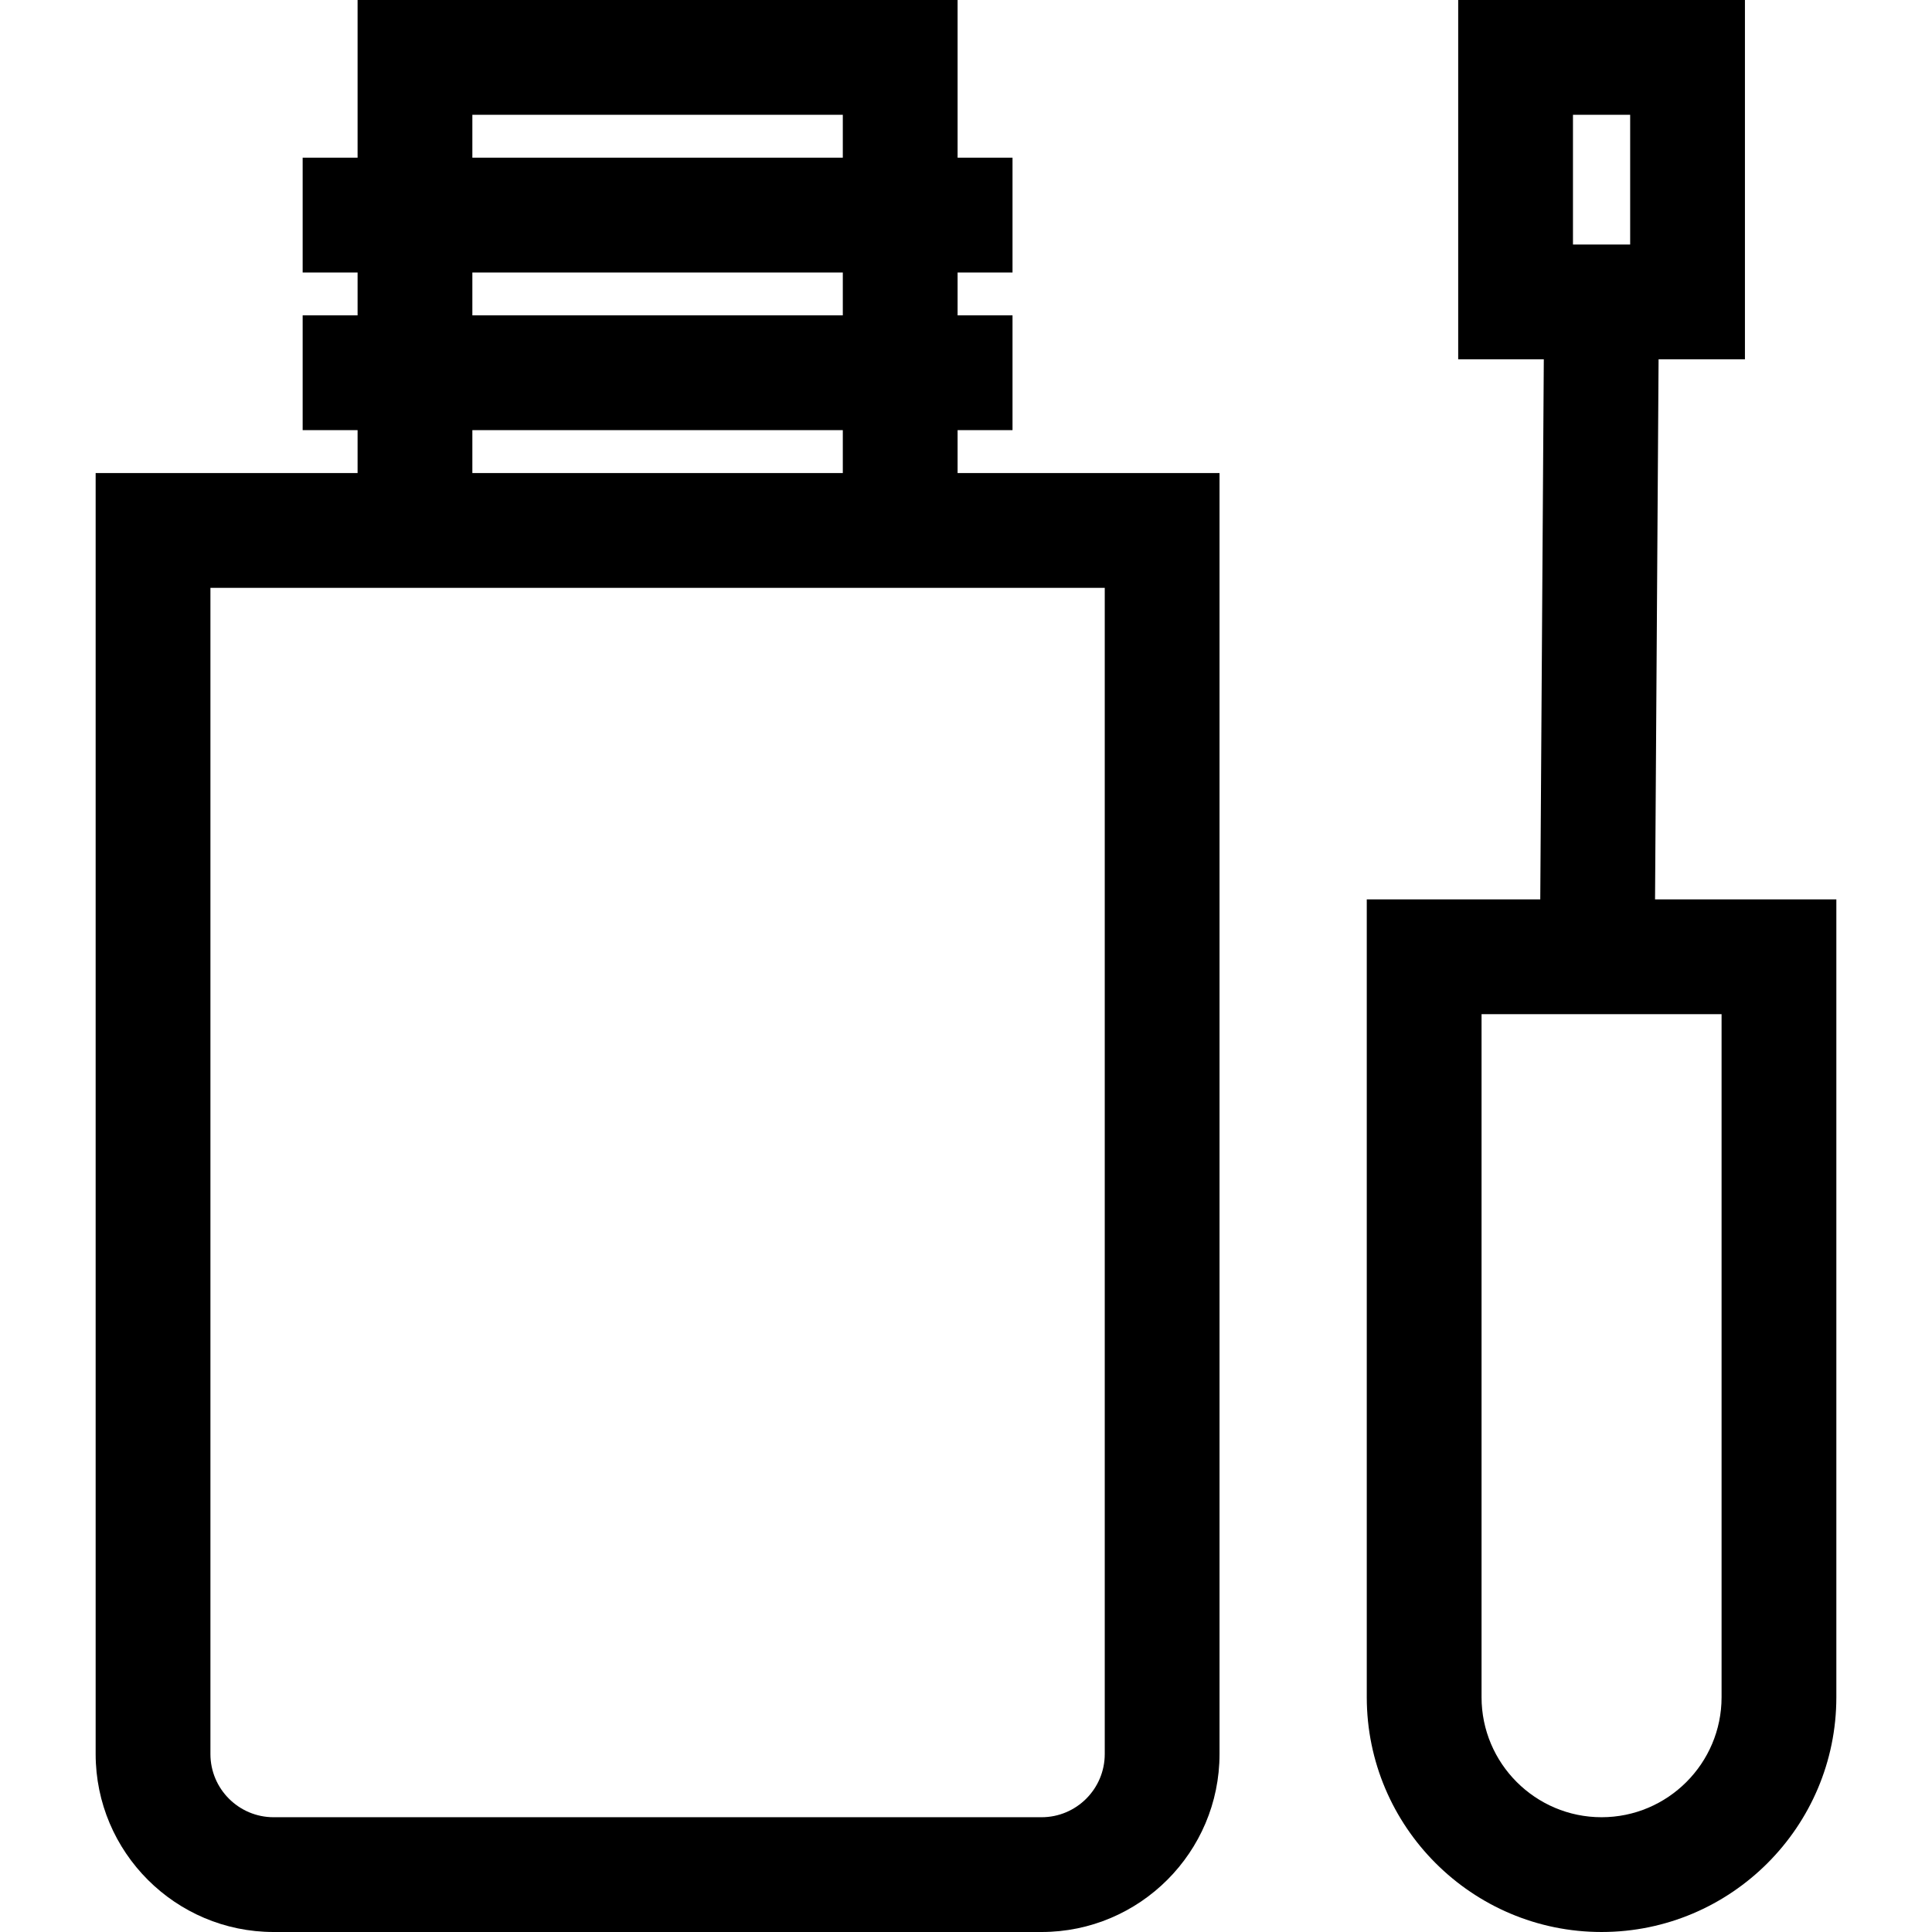
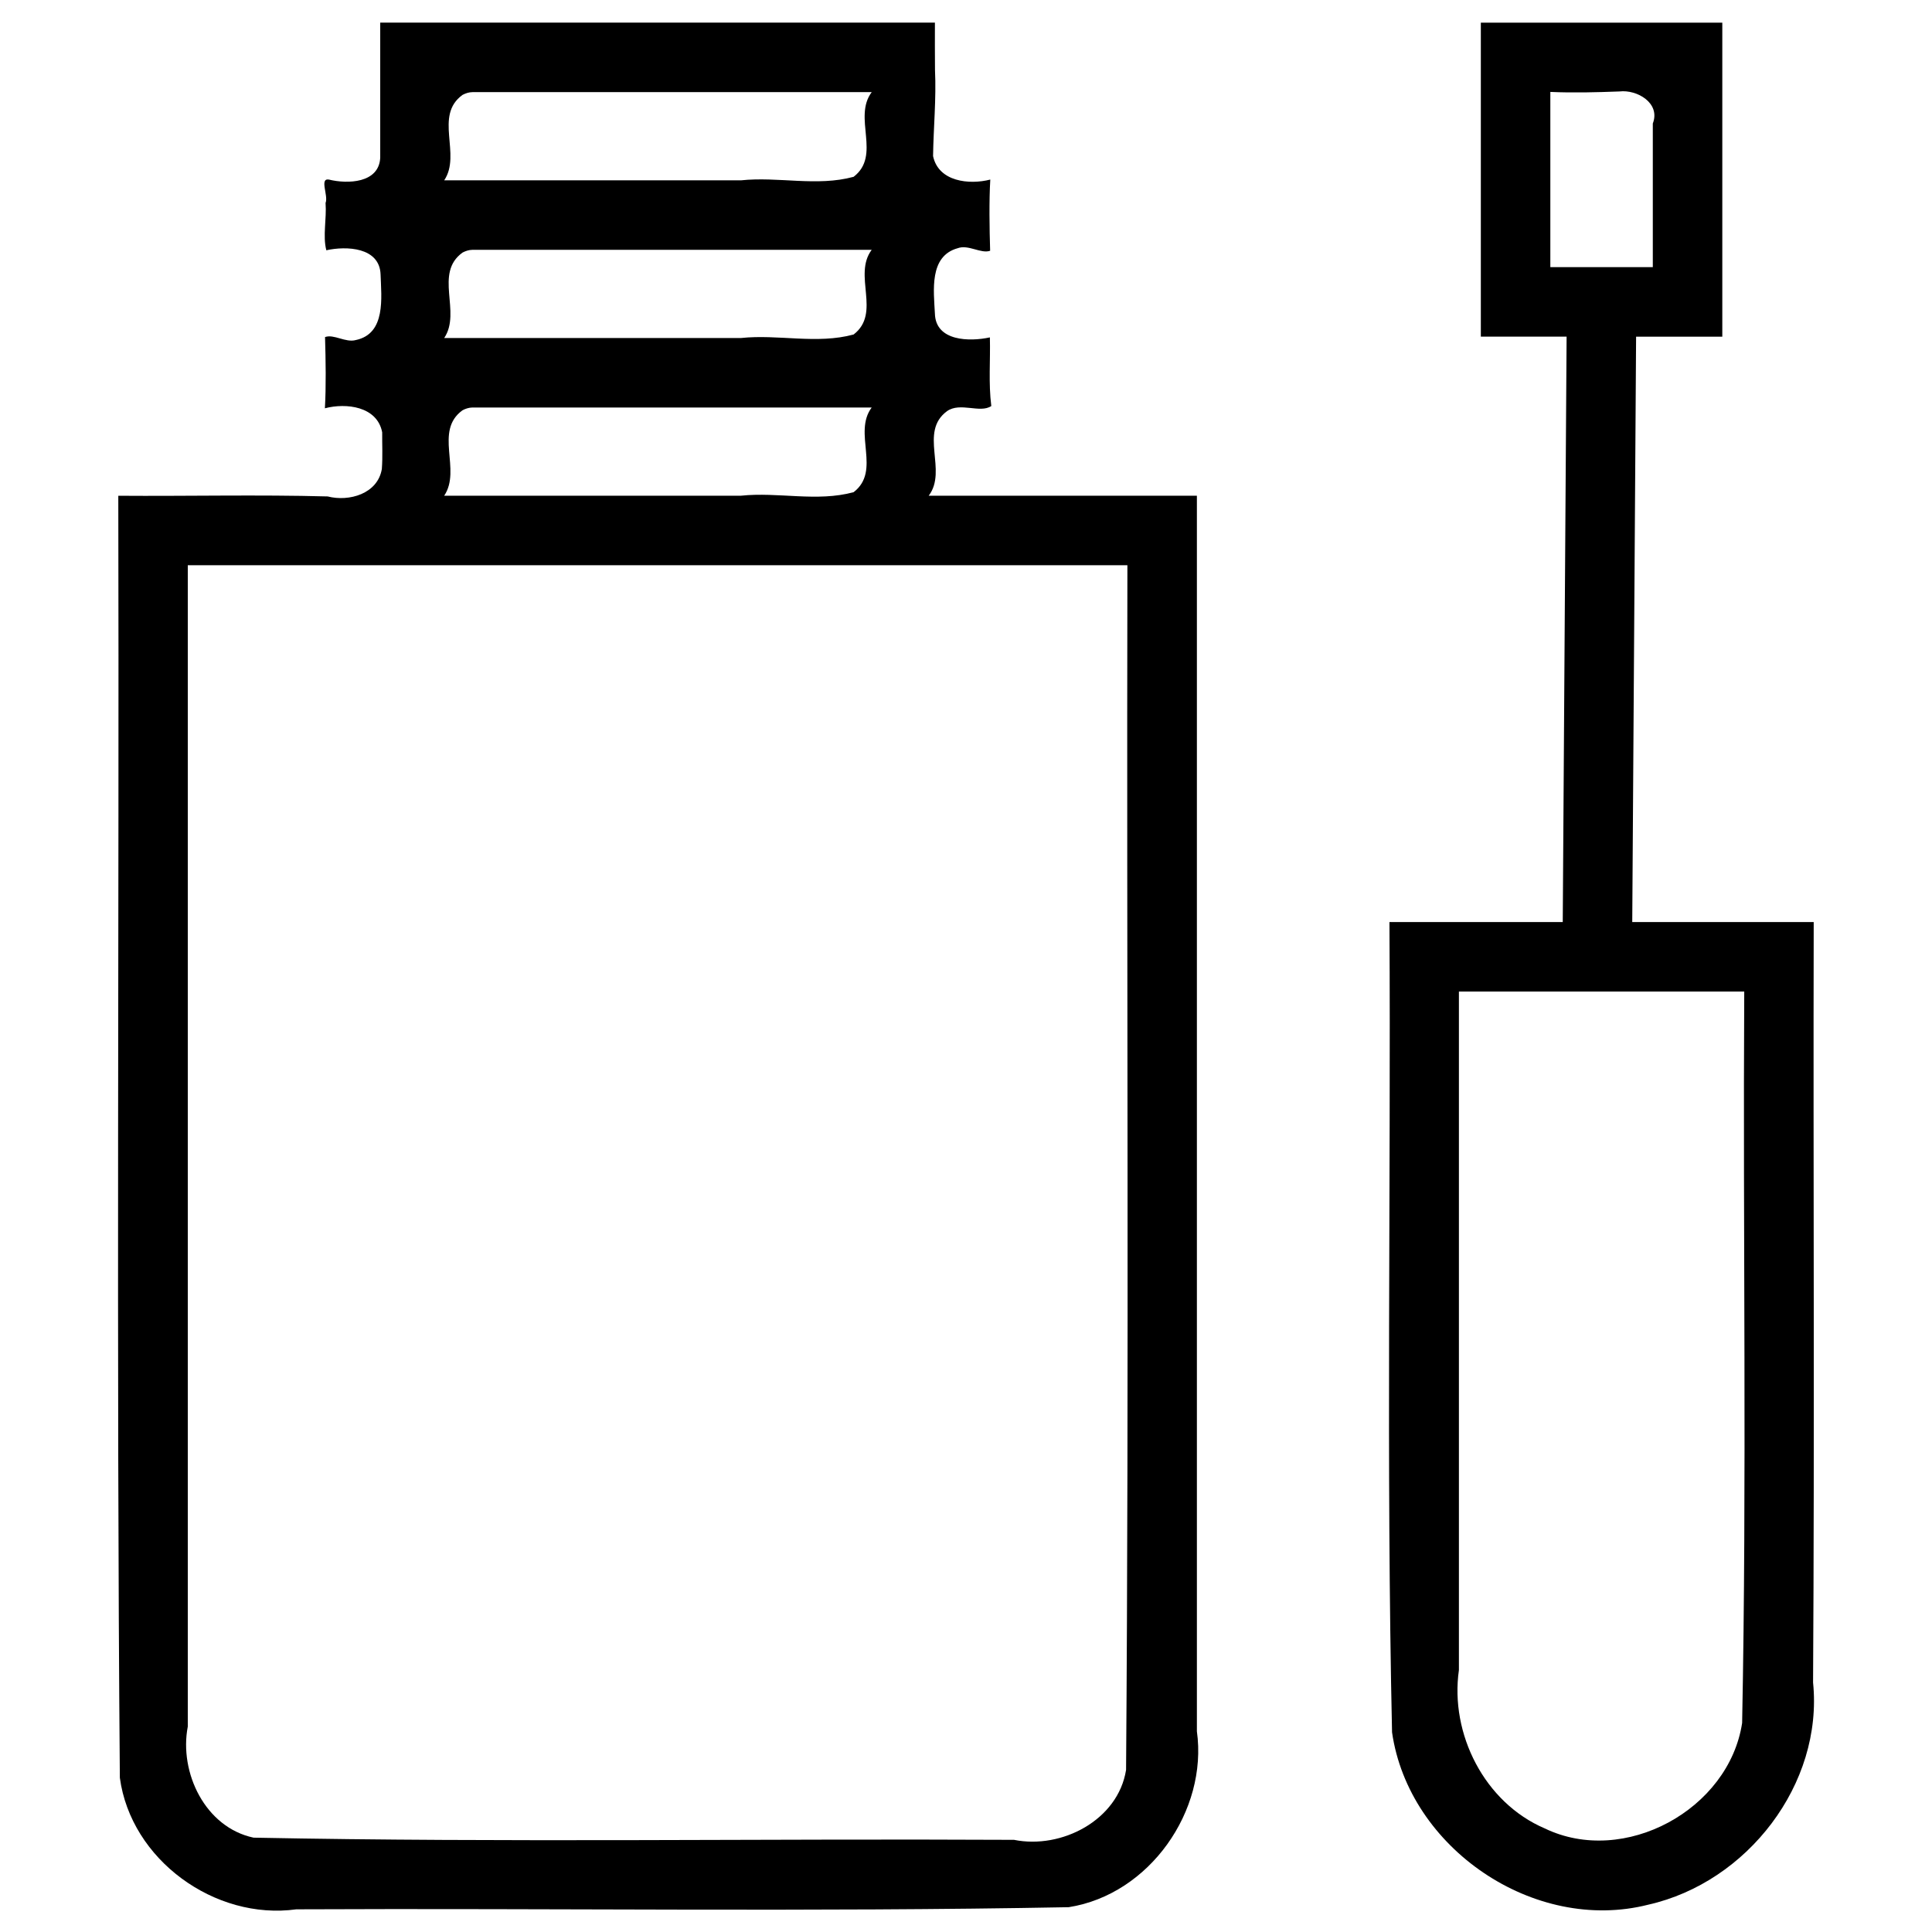
- <svg xmlns="http://www.w3.org/2000/svg" version="1.1" id="Layer_1" x="0px" y="0px" viewBox="0 0 512 512" style="enable-background:new 0 0 512 512;" xml:space="preserve">
-   <path d="M253.771,125.367v-11.372h14.557V83.578h-14.557V72.206h14.557V41.789h-14.557V0H94.763v41.789H80.207v30.417h14.557   v11.372H80.207v30.417h14.557v11.372H25.348v339.471C25.348,490.843,46.504,512,72.51,512h203.515   c26.005,0,47.162-21.156,47.162-47.162V125.367H253.771z M125.18,30.417h98.173v11.372H125.18V30.417z M125.18,72.206h98.173   v11.372H125.18V72.206z M125.18,113.995h98.173v11.372H125.18V113.995z M292.77,464.838c0,9.233-7.511,16.745-16.745,16.745H72.51   c-9.233,0-16.745-7.511-16.745-16.745V155.785h38.998h159.008h38.999V464.838z" />
-   <path d="M438.604,238.351l0.937-143.134h22.886V0h-75.991v95.216h22.687l-0.937,143.134h-45.978v211.427   c0,34.31,27.913,62.222,62.222,62.222c34.31,0,62.221-27.913,62.221-62.222V238.351H438.604z M416.853,30.417h15.157v34.382   h-15.157V30.417z M456.235,449.778c0,17.538-14.267,31.805-31.804,31.805c-17.538,0-31.805-14.268-31.805-31.805v-181.01h63.609   V449.778z" />
+ <svg xmlns="http://www.w3.org/2000/svg" version="1.1" x="0px" y="0px" viewBox="0 0 512 512" style="enable-background:new 0 0 512 512;">
+   <path d="m 100.764,41.789 c -0.323,6.792 -8.676,7.018 -13.622,5.796 -2.547,-0.407    -0.071,4.254 -0.864,6.201 0.322,4.133 -0.788,8.756 0.203,12.537 5.311,-1.167    14.11,-0.842 14.375,6.396 0.194,6.098 1.479,15.704 -6.557,17.395 -2.711,0.767    -5.831,-1.649 -8.16,-0.785 0.182,6.087 0.295,13.169 -0.039,18.871 5.635,-1.476    13.864,-0.53 15.184,6.377 -0.033,3.286 0.156,6.407 -0.092,9.705 -1.09,6.581 -8.663,8.74    -14.363,7.278 -18.49,-0.498 -36.986,-0.041 -55.479,-0.178 0.25,113.242 -0.526,226.504    0.412,339.734 2.913,21.724 25.173,37.853 46.766,34.875 68.228,-0.324 136.487,0.727    204.695,-0.566 21.414,-3.368 36.902,-25.574 33.965,-46.611 0,-109.148 0,-218.297 0,-327.445    -23.69,0 -47.38,0 -71.07,0 5.089,-6.709 -2.696,-16.869 4.869,-22.42 3.498,-2.453    8.729,0.657 11.719,-1.346 -0.77,-6.038 -0.219,-12.131 -0.377,-18.193 -5.337,1.164    -14.378,1.073 -14.57,-6.303 -0.304,-6.018 -1.586,-15.221 6.031,-17.326 2.841,-1.06    6.136,1.531 8.607,0.676 -0.182,-6.087 -0.295,-13.169 0.039,-18.871 -5.585,1.439    -13.743,0.575 -15.164,-6.23 0.111,-7.516 0.872,-15.181 0.511,-22.812 C 247.767,14.361    247.731,10.18 247.762,6 c -48.999,0 -97.999,0 -146.998,0 0,11.93 0,23.859 0,35.789 z m    24.416,-17.371 c 35.277,0 70.555,0 105.832,0 -5.076,6.734 2.632,16.749 -4.795,22.438    -9.733,2.65 -19.941,-0.113 -29.863,0.934 -26.213,0 -52.426,0 -78.639,0 4.644,-6.895    -2.795,-17.135 4.871,-22.65 0.8,-0.416 1.685,-0.71 2.594,-0.721 z m 0,41.787 c    35.276,0 70.552,0 105.828,0 -5.058,6.74 2.622,16.738 -4.787,22.438 -9.734,2.654    -19.944,-0.112 -29.867,0.936 -26.213,0 -52.426,0 -78.639,0 4.644,-6.895 -2.794,-17.137    4.871,-22.652 0.8,-0.416 1.685,-0.71 2.594,-0.721 z m 0,41.789 c 35.276,0 70.552,0    105.828,0 -5.058,6.74 2.622,16.738 -4.787,22.438 -9.734,2.654 -19.944,-0.112 -29.867,0.936    -26.213,0 -52.426,0 -78.639,0 4.644,-6.895 -2.794,-17.137 4.871,-22.652 0.8,-0.417    1.685,-0.707 2.594,-0.721 z m -73.414,41.791 c 82.335,0 164.671,0 247.006,0 -0.222,106.414    0.445,212.851 -0.35,319.25 -2.108,13.331 -17.112,21.092 -29.699,18.542 -67.169,-0.348    -134.384,0.745 -201.523,-0.579 -12.803,-2.712 -19.783,-17.233 -17.434,-29.443 0,-102.59    0,-205.18 0,-307.77 h 1 z" />
+   <path d="m 392.436,89.217 c 7.576,0 15.152,0 22.729,0 -0.341,51.711 -0.678,103.422 -1.02,155.133    -15.309,0 -30.617,0 -45.926,0 0.395,71.572 -0.882,143.18 0.688,214.729 4.417,30.678    37.649,53.374 67.906,45.68 26.211,-5.905 46.402,-31.947 43.669,-58.879 0.411,-67.175    0.017,-134.352 0.169,-201.527 -16.029,0 -32.059,0 -48.088,0 0.341,-51.712 0.678,-103.423    1.02,-155.135 7.615,0 15.23,0 22.846,0 0,-27.739 0,-55.478 0,-83.217 -21.331,0 -42.661,0    -63.992,0 0,27.739 0,55.478 0,83.217 z m 36.727,-64.979 c 4.68,-0.568 10.952,3.098    8.848,8.49 0,12.69 0,25.38 0,38.07 -9.052,0 -18.104,0 -27.156,0 0,-15.479 0,-30.958    0,-46.438 6.132,0.271 12.22,0.104 18.309,-0.123 z M 388.627,262.768 c 24.538,0 49.077,0    73.615,0 -0.369,64.606 0.707,129.248 -0.559,193.832 -3.489,22.95 -31.23,38.117 -52.312,27.947    -15.94,-6.824 -25.171,-25.029 -22.744,-41.973 0,-59.936 0,-119.871 0,-179.807 h 1 z" />
</svg>
